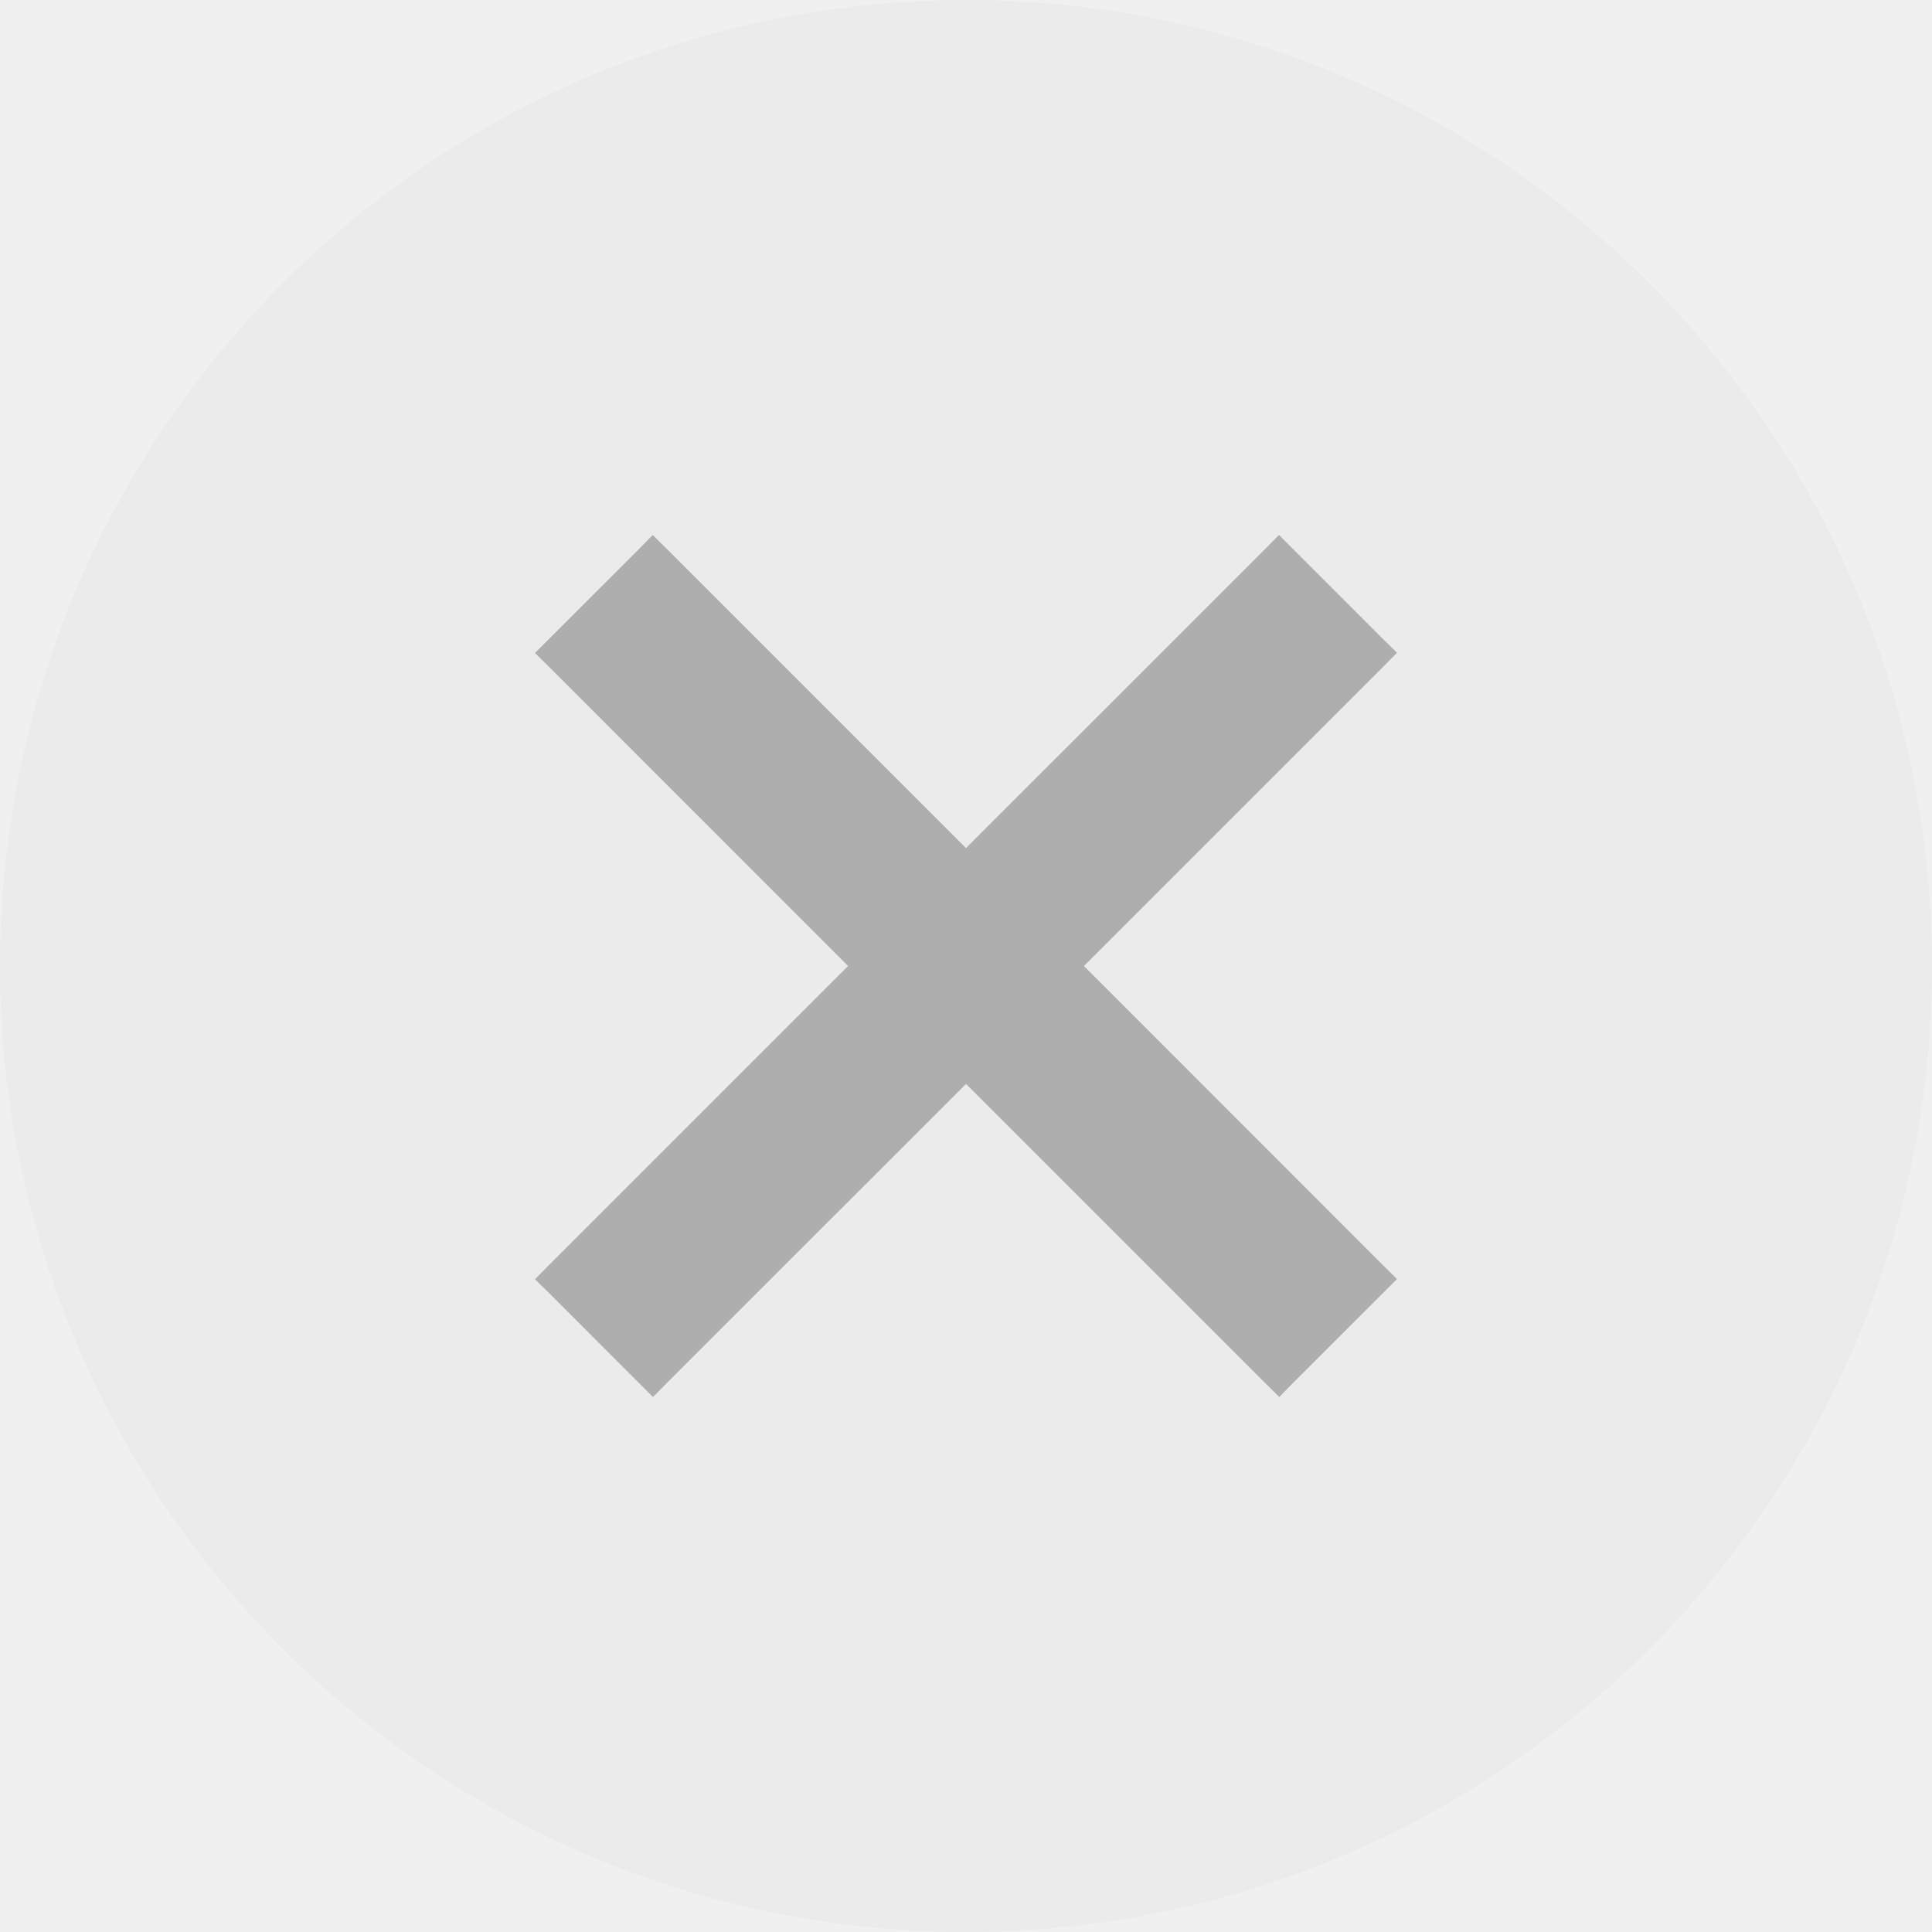
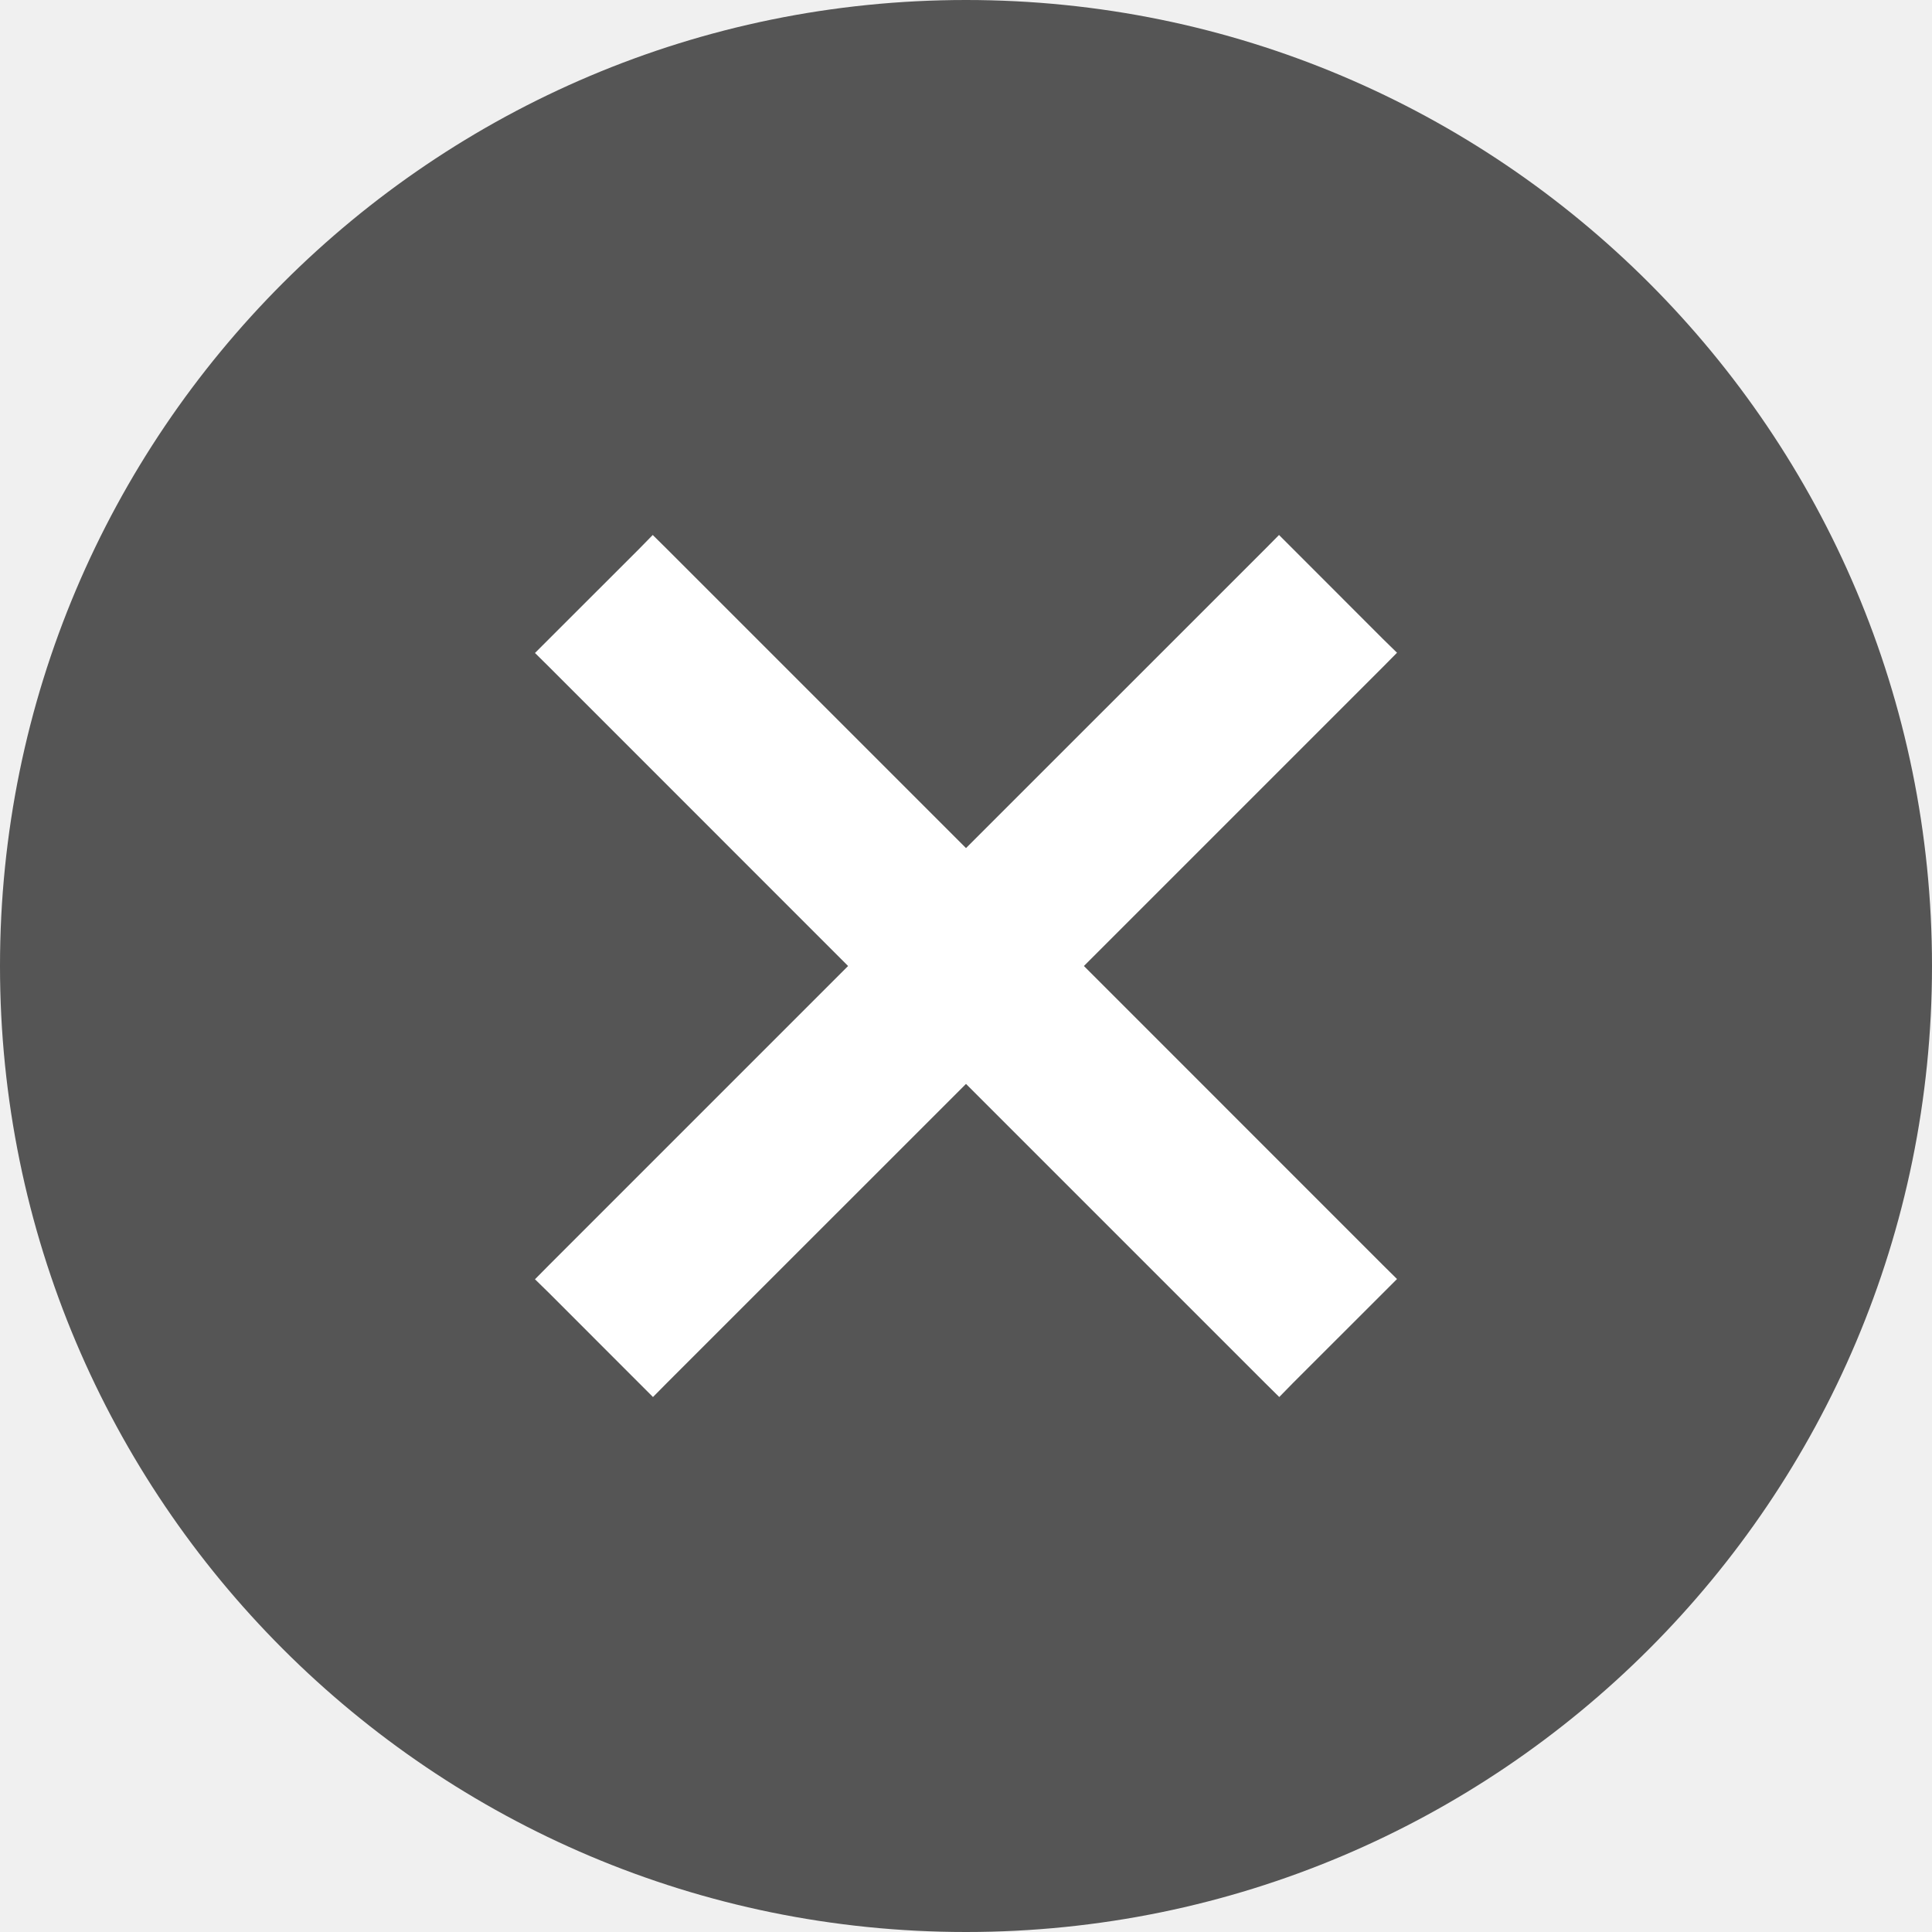
<svg xmlns="http://www.w3.org/2000/svg" viewBox="0 0 24 24" role="img" aria-label="#">
-   <path fill="#EBEBEB" d="M0 12C0 5.373 5.373 0 12 0s12 5.373 12 12-5.373 12-12 12S0 18.627 0 12z" />
-   <path fill="#AEAEAE" stroke="#AEAEAE" stroke-width=".25" d="M12 10.712l-3.8-3.8-.09-.089-.087.089-1.111 1.11-.089.089.089.088 3.8 3.801-3.8 3.8-.089.09.089.087 1.11 1.111.089.089.088-.089 3.801-3.8 3.8 3.8.09.089.087-.089 1.111-1.11.089-.089-.089-.088-3.8-3.801 3.8-3.8.089-.09-.089-.087-1.11-1.111-.089-.089-.088.089-3.801 3.8z" />
+   <path fill="#555555" d="M0 12C0 5.373 5.373 0 12 0s12 5.373 12 12-5.373 12-12 12S0 18.627 0 12z" />
+   <path fill="#ffffff" stroke="#ffffff" stroke-width=".25" d="M12 10.712l-3.8-3.8-.09-.089-.087.089-1.111 1.11-.089.089.089.088 3.8 3.801-3.8 3.8-.089.09.089.087 1.11 1.111.089.089.088-.089 3.801-3.8 3.8 3.8.09.089.087-.089 1.111-1.11.089-.089-.089-.088-3.8-3.801 3.8-3.8.089-.09-.089-.087-1.11-1.111-.089-.089-.088.089-3.801 3.8z" />
</svg>
